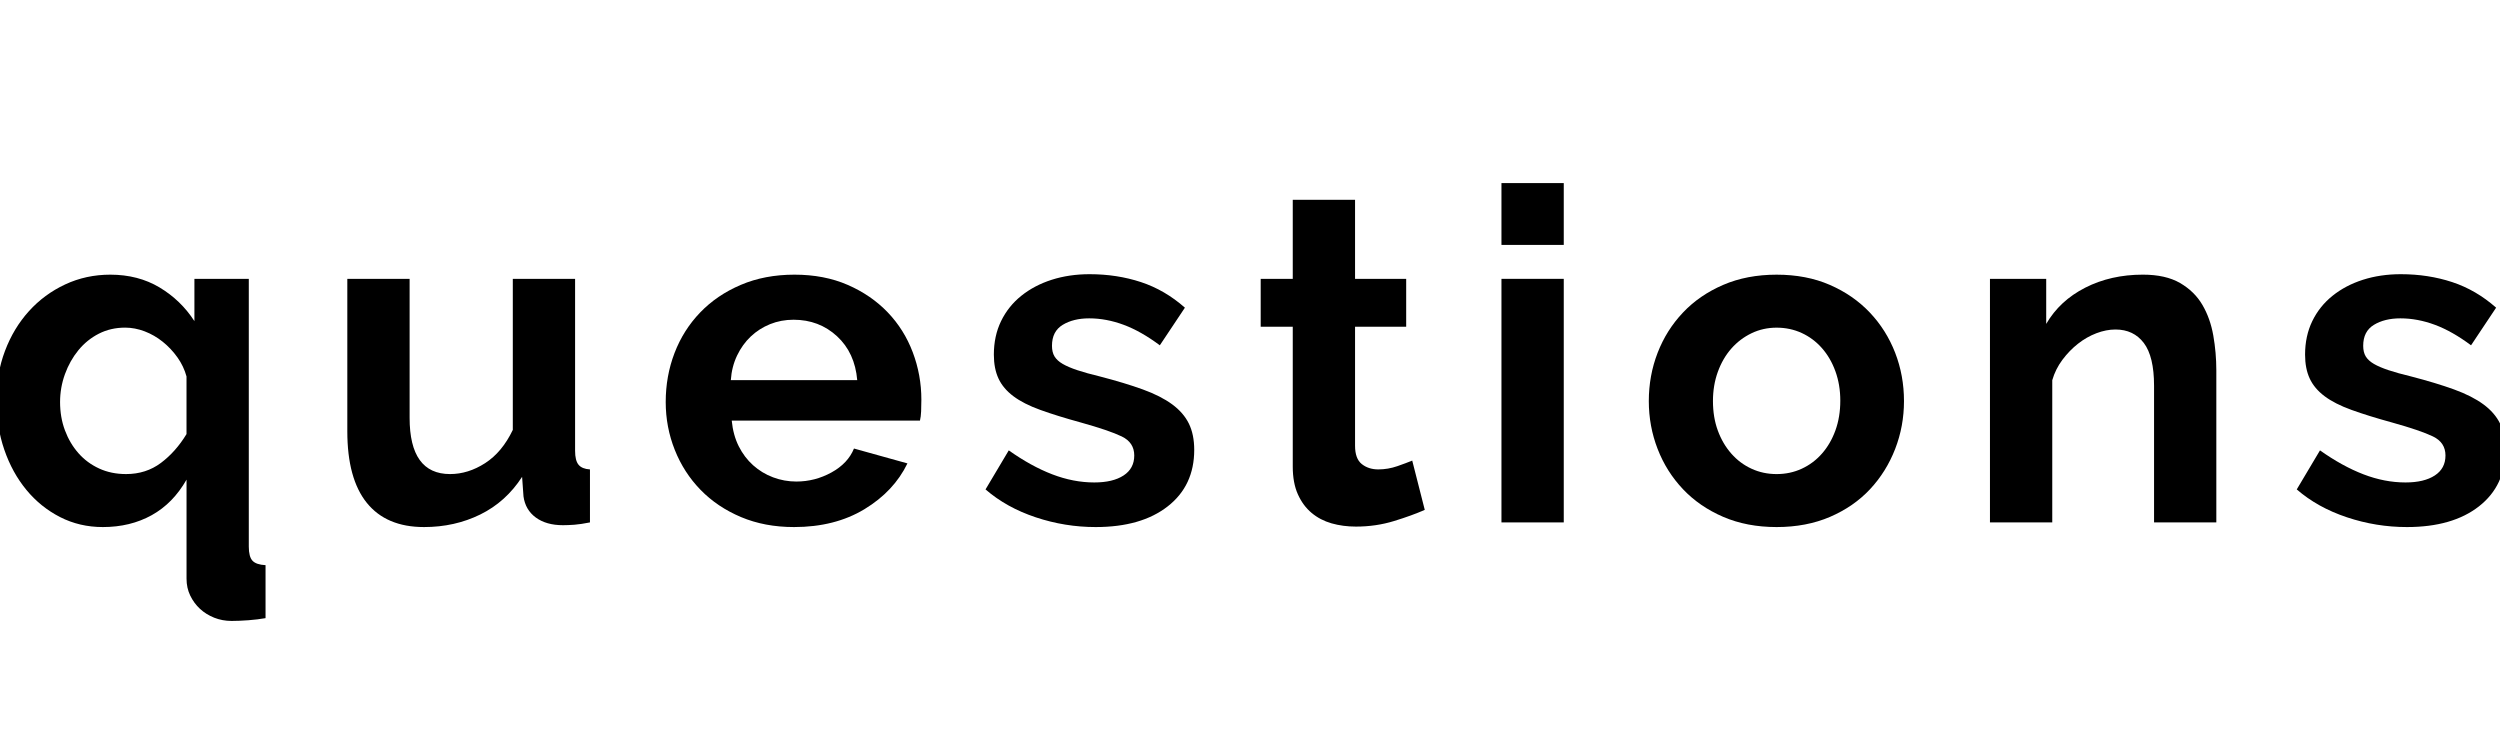
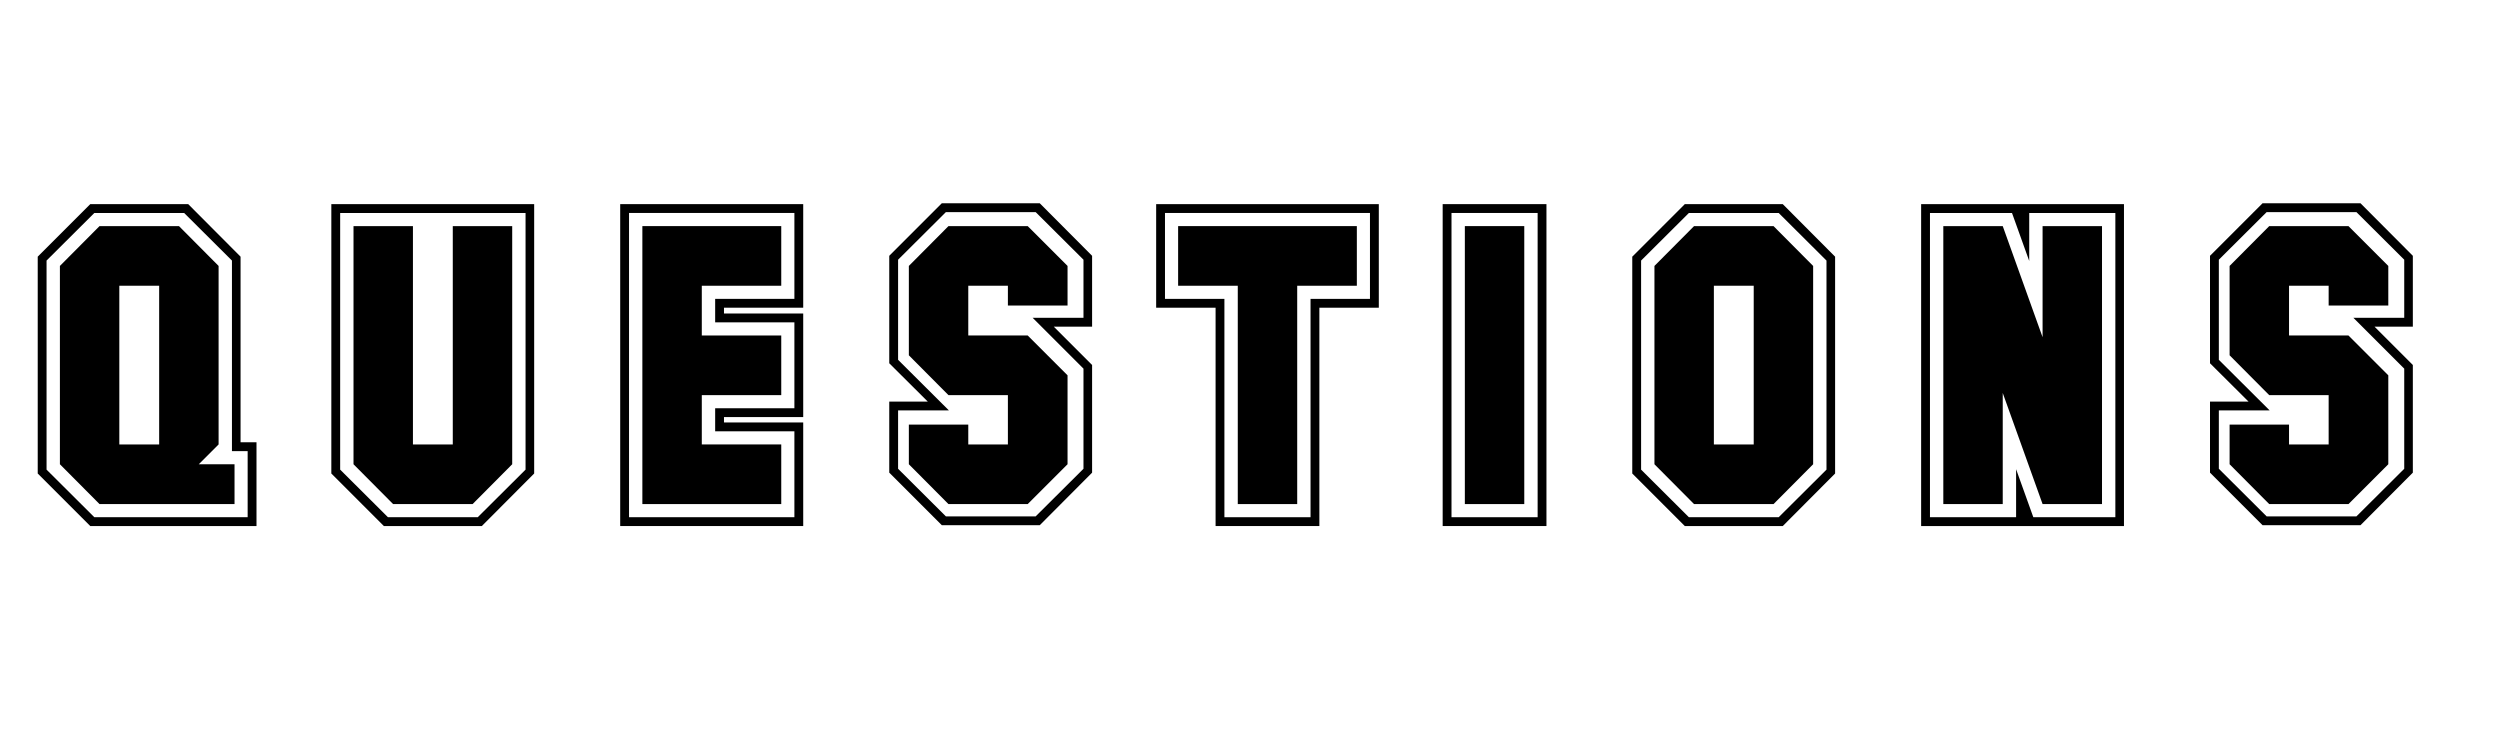
<svg xmlns="http://www.w3.org/2000/svg" version="1.1" x="0px" y="0px" width="209.759px" height="62.361px" viewBox="0 0 209.759 62.361" enable-background="new 0 0 209.759 62.361" xml:space="preserve">
  <g id="Layer_1">
</g>
  <g id="Blindman">
</g>
  <g id="Compliments">
</g>
  <g id="HAT">
</g>
  <g id="speech">
</g>
  <g id="TREX_ARMS">
</g>
  <g id="slim_shady">
</g>
  <g id="TIMEOUT">
</g>
  <g id="Truth_or_Dare">
</g>
  <g id="ARM_WRESTLE">
</g>
  <g id="musical_chairs">
</g>
  <g id="never_have_i_ever">
</g>
  <g id="Trivia">
</g>
  <g id="Drink_Pulling">
</g>
  <g id="Sharing_is_Caring">
</g>
  <g id="Not_It">
</g>
  <g id="Cocktail_of_Doom">
</g>
  <g id="Heads_up">
</g>
  <g id="Archenemy">
</g>
  <g id="battle_of_the_sexes">
</g>
  <g id="one_must_drink">
</g>
  <g id="rainbow_connection">
</g>
  <g id="social_drinking">
</g>
  <g id="Spin_the_bottle">
</g>
  <g id="accents">
</g>
  <g id="Slap">
</g>
  <g id="rub">
</g>
  <g id="down_the_hatch">
</g>
  <g id="rubiks_cube">
</g>
  <g id="bar_tender">
</g>
  <g id="codenames">
</g>
  <g id="hand_switch">
</g>
  <g id="make_a_rule">
</g>
  <g id="no_guts_no_glory">
</g>
  <g id="pass">
</g>
  <g id="santa">
</g>
  <g id="snake_eyes">
</g>
  <g id="bodyguard">
</g>
  <g id="threeman">
</g>
  <g id="_x32__truths_and_a_lie">
</g>
  <g id="cray_cray_cat_lady">
</g>
  <g id="siblings">
</g>
  <g id="later">
</g>
  <g id="waterfall">
</g>
  <g id="cheers">
</g>
  <g id="rhyme">
</g>
  <g id="categories">
</g>
  <g id="tits">
</g>
  <g id="dicks">
</g>
  <g id="questions">
    <g>
-       <path d="M8.628,44.222c-1.3,0-2.495-0.279-3.588-0.838c-1.092-0.559-2.034-1.319-2.827-2.282    c-0.793-0.961-1.411-2.086-1.853-3.373c-0.442-1.287-0.663-2.672-0.663-4.153c0-1.482,0.24-2.86,0.722-4.134    c0.48-1.274,1.15-2.386,2.009-3.335C3.285,25.158,4.3,24.41,5.47,23.864s2.431-0.819,3.782-0.819c1.561,0,2.938,0.357,4.135,1.072    c1.195,0.716,2.17,1.658,2.925,2.828v-3.549h4.563V45.86c0,0.571,0.104,0.968,0.313,1.189c0.208,0.221,0.571,0.344,1.092,0.37    v4.446c-0.442,0.078-0.923,0.137-1.443,0.176c-0.521,0.038-0.988,0.058-1.403,0.058c-0.521,0-1.008-0.091-1.463-0.272    c-0.455-0.183-0.852-0.429-1.189-0.741c-0.338-0.312-0.611-0.683-0.819-1.111s-0.312-0.903-0.312-1.424v-8.307    c-0.755,1.326-1.729,2.32-2.925,2.983C11.527,43.891,10.162,44.222,8.628,44.222z M10.578,39.776c1.118,0,2.093-0.313,2.925-0.937    s1.547-1.43,2.146-2.418v-4.836c-0.156-0.571-0.409-1.104-0.761-1.599c-0.351-0.494-0.761-0.93-1.229-1.307    s-0.975-0.669-1.521-0.878c-0.546-0.207-1.093-0.312-1.639-0.312c-0.806,0-1.54,0.169-2.203,0.507s-1.235,0.8-1.716,1.385    C6.1,29.968,5.723,30.638,5.45,31.391c-0.273,0.755-0.41,1.535-0.41,2.341c0,0.857,0.137,1.651,0.41,2.379    c0.272,0.728,0.649,1.364,1.131,1.911c0.48,0.546,1.059,0.975,1.735,1.286C8.992,39.62,9.746,39.776,10.578,39.776z" />
-       <path d="M35.577,44.222c-2.106,0-3.705-0.676-4.797-2.027s-1.639-3.354-1.639-6.006V23.396h5.227v11.66    c0,3.146,1.131,4.72,3.393,4.72c1.015,0,1.995-0.306,2.944-0.917c0.949-0.61,1.723-1.54,2.321-2.788V23.396h5.226v14.43    c0,0.546,0.098,0.936,0.293,1.17c0.194,0.234,0.513,0.364,0.955,0.39v4.446c-0.521,0.104-0.955,0.169-1.307,0.195    c-0.351,0.025-0.67,0.039-0.955,0.039c-0.937,0-1.696-0.215-2.282-0.644c-0.585-0.43-0.93-1.021-1.033-1.774l-0.117-1.639    c-0.91,1.404-2.08,2.457-3.51,3.159S37.293,44.222,35.577,44.222z" />
-       <path d="M66.621,44.222c-1.639,0-3.12-0.279-4.446-0.838s-2.457-1.319-3.394-2.282c-0.936-0.961-1.657-2.079-2.164-3.354    c-0.507-1.273-0.761-2.613-0.761-4.017c0-1.456,0.247-2.828,0.741-4.115c0.493-1.287,1.209-2.418,2.145-3.393    c0.937-0.976,2.073-1.748,3.413-2.32c1.339-0.572,2.84-0.858,4.504-0.858s3.152,0.286,4.466,0.858    c1.313,0.572,2.431,1.339,3.354,2.301c0.922,0.962,1.624,2.08,2.105,3.354c0.481,1.274,0.722,2.601,0.722,3.979    c0,0.338-0.007,0.663-0.02,0.975c-0.014,0.313-0.046,0.572-0.098,0.78H61.395c0.078,0.807,0.273,1.521,0.585,2.145    c0.313,0.624,0.715,1.157,1.209,1.6s1.053,0.78,1.677,1.014c0.624,0.234,1.274,0.352,1.95,0.352c1.04,0,2.021-0.254,2.944-0.761    s1.554-1.176,1.892-2.009l4.485,1.248c-0.755,1.561-1.957,2.841-3.607,3.842C70.878,43.722,68.908,44.222,66.621,44.222z     M71.925,31.898c-0.131-1.534-0.696-2.763-1.696-3.686c-1.002-0.923-2.217-1.385-3.646-1.385c-0.702,0-1.359,0.124-1.97,0.37    c-0.611,0.248-1.15,0.592-1.619,1.034c-0.468,0.442-0.852,0.975-1.15,1.599s-0.475,1.313-0.526,2.067H71.925z" />
-       <path d="M91.932,44.222c-1.716,0-3.393-0.272-5.03-0.818c-1.639-0.546-3.042-1.326-4.212-2.34l1.949-3.276    c1.248,0.884,2.464,1.554,3.646,2.009c1.184,0.455,2.36,0.683,3.53,0.683c1.039,0,1.858-0.195,2.457-0.586    c0.598-0.39,0.896-0.948,0.896-1.677c0-0.728-0.351-1.261-1.053-1.599s-1.847-0.728-3.433-1.17    c-1.325-0.364-2.456-0.715-3.393-1.054c-0.936-0.337-1.69-0.721-2.262-1.15c-0.572-0.429-0.988-0.922-1.248-1.481    c-0.261-0.559-0.391-1.229-0.391-2.009c0-1.039,0.201-1.976,0.604-2.808s0.969-1.541,1.697-2.126    c0.728-0.585,1.579-1.033,2.554-1.346c0.976-0.312,2.034-0.468,3.179-0.468c1.534,0,2.971,0.222,4.31,0.663    c1.339,0.442,2.567,1.157,3.686,2.146l-2.105,3.158c-1.041-0.779-2.048-1.352-3.022-1.716c-0.976-0.363-1.944-0.546-2.906-0.546    c-0.884,0-1.625,0.183-2.223,0.546c-0.599,0.364-0.897,0.949-0.897,1.755c0,0.364,0.071,0.663,0.215,0.897    c0.143,0.233,0.37,0.442,0.683,0.624c0.312,0.182,0.722,0.357,1.229,0.526s1.137,0.345,1.892,0.526    c1.404,0.364,2.606,0.729,3.607,1.092c1.001,0.364,1.819,0.78,2.457,1.248c0.637,0.468,1.104,1.008,1.404,1.619    c0.298,0.61,0.448,1.345,0.448,2.203c0,2.002-0.741,3.582-2.223,4.738C96.495,43.644,94.479,44.222,91.932,44.222z" />
-       <path d="M119.543,42.779c-0.702,0.312-1.56,0.624-2.574,0.936c-1.014,0.313-2.08,0.468-3.198,0.468    c-0.728,0-1.41-0.091-2.047-0.272c-0.638-0.182-1.196-0.475-1.677-0.878c-0.481-0.402-0.865-0.922-1.151-1.56    c-0.286-0.637-0.429-1.41-0.429-2.32V27.413h-2.69v-4.017h2.69v-6.631h5.227v6.631h4.29v4.017h-4.29v9.984    c0,0.728,0.188,1.241,0.565,1.54c0.376,0.299,0.838,0.448,1.384,0.448c0.547,0,1.079-0.091,1.6-0.272    c0.52-0.182,0.936-0.338,1.248-0.468L119.543,42.779z" />
-       <path d="M125.978,20.549v-5.187h5.227v5.187H125.978z M125.978,43.832V23.396h5.227v20.436H125.978z" />
-       <path d="M149.066,44.222c-1.665,0-3.159-0.286-4.485-0.857c-1.326-0.572-2.451-1.346-3.373-2.32    c-0.924-0.976-1.633-2.1-2.126-3.374c-0.494-1.273-0.741-2.613-0.741-4.017c0-1.43,0.247-2.782,0.741-4.057    c0.493-1.273,1.202-2.398,2.126-3.373c0.922-0.976,2.047-1.748,3.373-2.32s2.82-0.858,4.485-0.858    c1.663,0,3.152,0.286,4.465,0.858s2.431,1.345,3.354,2.32c0.923,0.975,1.631,2.1,2.125,3.373c0.494,1.274,0.741,2.627,0.741,4.057    c0,1.403-0.247,2.743-0.741,4.017c-0.494,1.274-1.196,2.398-2.105,3.374c-0.911,0.975-2.028,1.748-3.354,2.32    C152.225,43.936,150.729,44.222,149.066,44.222z M143.723,33.653c0,0.91,0.137,1.735,0.41,2.477    c0.272,0.74,0.649,1.384,1.131,1.93c0.48,0.547,1.046,0.97,1.696,1.268c0.649,0.3,1.352,0.449,2.106,0.449    c0.753,0,1.455-0.149,2.105-0.449c0.649-0.298,1.215-0.721,1.696-1.268c0.481-0.546,0.858-1.195,1.132-1.949    c0.272-0.754,0.409-1.586,0.409-2.496c0-0.884-0.137-1.703-0.409-2.457c-0.273-0.754-0.65-1.404-1.132-1.95    s-1.047-0.969-1.696-1.268c-0.65-0.299-1.353-0.448-2.105-0.448c-0.755,0-1.457,0.156-2.106,0.468    c-0.65,0.313-1.216,0.741-1.696,1.287c-0.481,0.546-0.858,1.196-1.131,1.95C143.859,31.95,143.723,32.77,143.723,33.653z" />
-       <path d="M185.959,43.832h-5.226V32.366c0-1.638-0.287-2.834-0.858-3.588c-0.572-0.754-1.365-1.131-2.379-1.131    c-0.521,0-1.053,0.104-1.6,0.312c-0.546,0.208-1.06,0.501-1.54,0.878c-0.481,0.377-0.917,0.825-1.307,1.345    c-0.39,0.521-0.677,1.093-0.857,1.717v11.934h-5.227V23.396h4.719v3.782c0.754-1.3,1.846-2.313,3.276-3.042    c1.43-0.728,3.042-1.092,4.836-1.092c1.273,0,2.313,0.234,3.12,0.702c0.806,0.468,1.43,1.079,1.872,1.833    c0.441,0.754,0.747,1.612,0.916,2.574s0.254,1.937,0.254,2.925V43.832z" />
-       <path d="M201.948,44.222c-1.716,0-3.393-0.272-5.03-0.818c-1.639-0.546-3.042-1.326-4.212-2.34l1.949-3.276    c1.248,0.884,2.464,1.554,3.646,2.009c1.184,0.455,2.36,0.683,3.53,0.683c1.039,0,1.858-0.195,2.457-0.586    c0.598-0.39,0.896-0.948,0.896-1.677c0-0.728-0.351-1.261-1.053-1.599s-1.847-0.728-3.433-1.17    c-1.325-0.364-2.456-0.715-3.393-1.054c-0.936-0.337-1.69-0.721-2.262-1.15c-0.572-0.429-0.988-0.922-1.248-1.481    c-0.261-0.559-0.391-1.229-0.391-2.009c0-1.039,0.201-1.976,0.604-2.808s0.969-1.541,1.697-2.126    c0.728-0.585,1.579-1.033,2.554-1.346c0.976-0.312,2.034-0.468,3.179-0.468c1.534,0,2.971,0.222,4.31,0.663    c1.339,0.442,2.567,1.157,3.686,2.146l-2.105,3.158c-1.041-0.779-2.048-1.352-3.022-1.716c-0.976-0.363-1.944-0.546-2.906-0.546    c-0.884,0-1.625,0.183-2.223,0.546c-0.599,0.364-0.897,0.949-0.897,1.755c0,0.364,0.071,0.663,0.215,0.897    c0.143,0.233,0.37,0.442,0.683,0.624c0.312,0.182,0.722,0.357,1.229,0.526s1.137,0.345,1.892,0.526    c1.404,0.364,2.606,0.729,3.607,1.092c1.001,0.364,1.819,0.78,2.457,1.248c0.637,0.468,1.104,1.008,1.404,1.619    c0.298,0.61,0.448,1.345,0.448,2.203c0,2.002-0.741,3.582-2.223,4.738C206.512,43.644,204.496,44.222,201.948,44.222z" />
+       <path d="M21.521,44.137H7.573l-4.408-4.408V21.536l4.408-4.408h8.22l4.391,4.408V37.11h1.337V44.137z M20.779,43.397V37.85h-1.318    V21.862l-4.011-3.993H7.916l-4.01,3.993v17.542l4.01,3.993H20.779z M19.678,42.294H8.35l-3.324-3.343V22.313l3.324-3.342h6.667    l3.324,3.342V37.29l-1.662,1.662h2.999V42.294z M13.354,37.29V23.975h-3.343V37.29H13.354z" />
+       <path d="M44.818,39.729l-4.391,4.408h-8.22L27.8,39.729V17.127h17.019V39.729z M44.096,39.404V17.869H28.541v21.535l4.01,3.993    h7.534L44.096,39.404z M42.976,38.952l-3.324,3.343h-6.667l-3.324-3.343v-19.98h4.986V37.29h3.343V18.971h4.986V38.952z" />
+       <path d="M67.394,44.137H52.037v-27.01h15.356v8.69h-6.648v0.487h6.648v8.69h-6.648v0.452h6.648V44.137z M66.653,43.397v-7.209    h-6.648v-1.934h6.648v-7.208h-6.648v-1.97h6.648v-7.208H52.778v25.528H66.653z M65.551,42.294H53.897V18.971h11.653v5.004h-6.667    v4.174h6.667v5.004h-6.667v4.137h6.667V42.294z" />
+       <path d="M91.631,39.657l-4.391,4.408h-8.22l-4.408-4.408v-5.962h3.233l-3.233-3.216v-9.016l4.408-4.408h8.22l4.391,4.408v5.944    h-3.216l3.216,3.216V39.657z M90.908,39.332V30.93l-4.264-4.264h4.264V21.79l-4.011-3.993h-7.534l-4.01,3.993v8.4l4.264,4.246    h-4.264v4.896l4.01,3.993h7.534L90.908,39.332z M89.571,38.952l-3.343,3.343H79.58l-3.324-3.343v-3.324h4.986v1.662h3.324v-4.137    H79.58l-3.324-3.342v-7.498l3.324-3.342h6.648l3.343,3.342v3.324h-5.005v-1.662h-3.324v4.174h4.986l3.343,3.342V38.952z" />
+       <path d="M115.687,25.818H110.7v18.319h-8.708V25.818h-4.986v-8.69h18.681V25.818z M114.945,25.077v-7.208H97.746v7.208h4.986    v18.32h7.227v-18.32H114.945z M113.844,23.975h-5.004v18.319h-4.986V23.975h-5.005v-5.004h14.995V23.975z" />
+       <path d="M129.753,44.137h-8.708v-27.01h8.708V44.137z M129.013,43.397V17.869h-7.227v25.528H129.013z M127.892,42.294h-4.986    V18.971h4.986V42.294z" />
+       <path d="M153.972,39.729l-4.391,4.408h-8.22l-4.408-4.408V21.536l4.408-4.408h8.22l4.391,4.408V39.729z M153.249,39.404V21.862    l-4.011-3.993h-7.534l-4.01,3.993v17.542l4.01,3.993h7.534L153.249,39.404z M152.129,38.952l-3.324,3.343h-6.667l-3.324-3.343    V22.313l3.324-3.342h6.667l3.324,3.342V38.952z M147.143,37.29V23.975H143.8V37.29H147.143z" />
+       <path d="M178.209,44.137H161.19v-27.01h17.019V44.137z M177.486,43.397V17.869h-7.227v4.028l-1.445-4.028h-6.883v25.528h7.227    v-4.029l1.445,4.029H177.486z M176.366,42.294h-4.986l-3.343-9.322v9.322h-4.986V18.971h4.986l3.343,9.322v-9.322h4.986V42.294z" />
+       <path d="M202.446,39.657l-4.391,4.408h-8.22l-4.408-4.408v-5.962h3.233l-3.233-3.216v-9.016l4.408-4.408h8.22l4.391,4.408v5.944    h-3.216l3.216,3.216V39.657z M201.724,39.332V30.93l-4.264-4.264h4.264V21.79l-4.011-3.993h-7.534l-4.01,3.993v8.4l4.264,4.246    h-4.264v4.896l4.01,3.993h7.534L201.724,39.332z M200.387,38.952l-3.343,3.343h-6.648l-3.324-3.343v-3.324h4.986v1.662h3.324    v-4.137h-4.986l-3.324-3.342v-7.498l3.324-3.342h6.648l3.343,3.342v3.324h-5.005v-1.662h-3.324v4.174h4.986l3.343,3.342V38.952z" />
    </g>
  </g>
  <g id="double_hands">
</g>
  <g id="take_2">
</g>
  <g id="take_3">
</g>
  <g id="give_3">
</g>
  <g id="give_2">
</g>
  <g id="rewind">
</g>
  <g id="Cryptkeeper">
</g>
  <g id="Take_2_and_Redo">
</g>
  <g id="Embryo">
</g>
  <g id="I_am_Groot">
</g>
  <g id="Mini_Me">
</g>
  <g id="Ditto_1_">
</g>
</svg>
